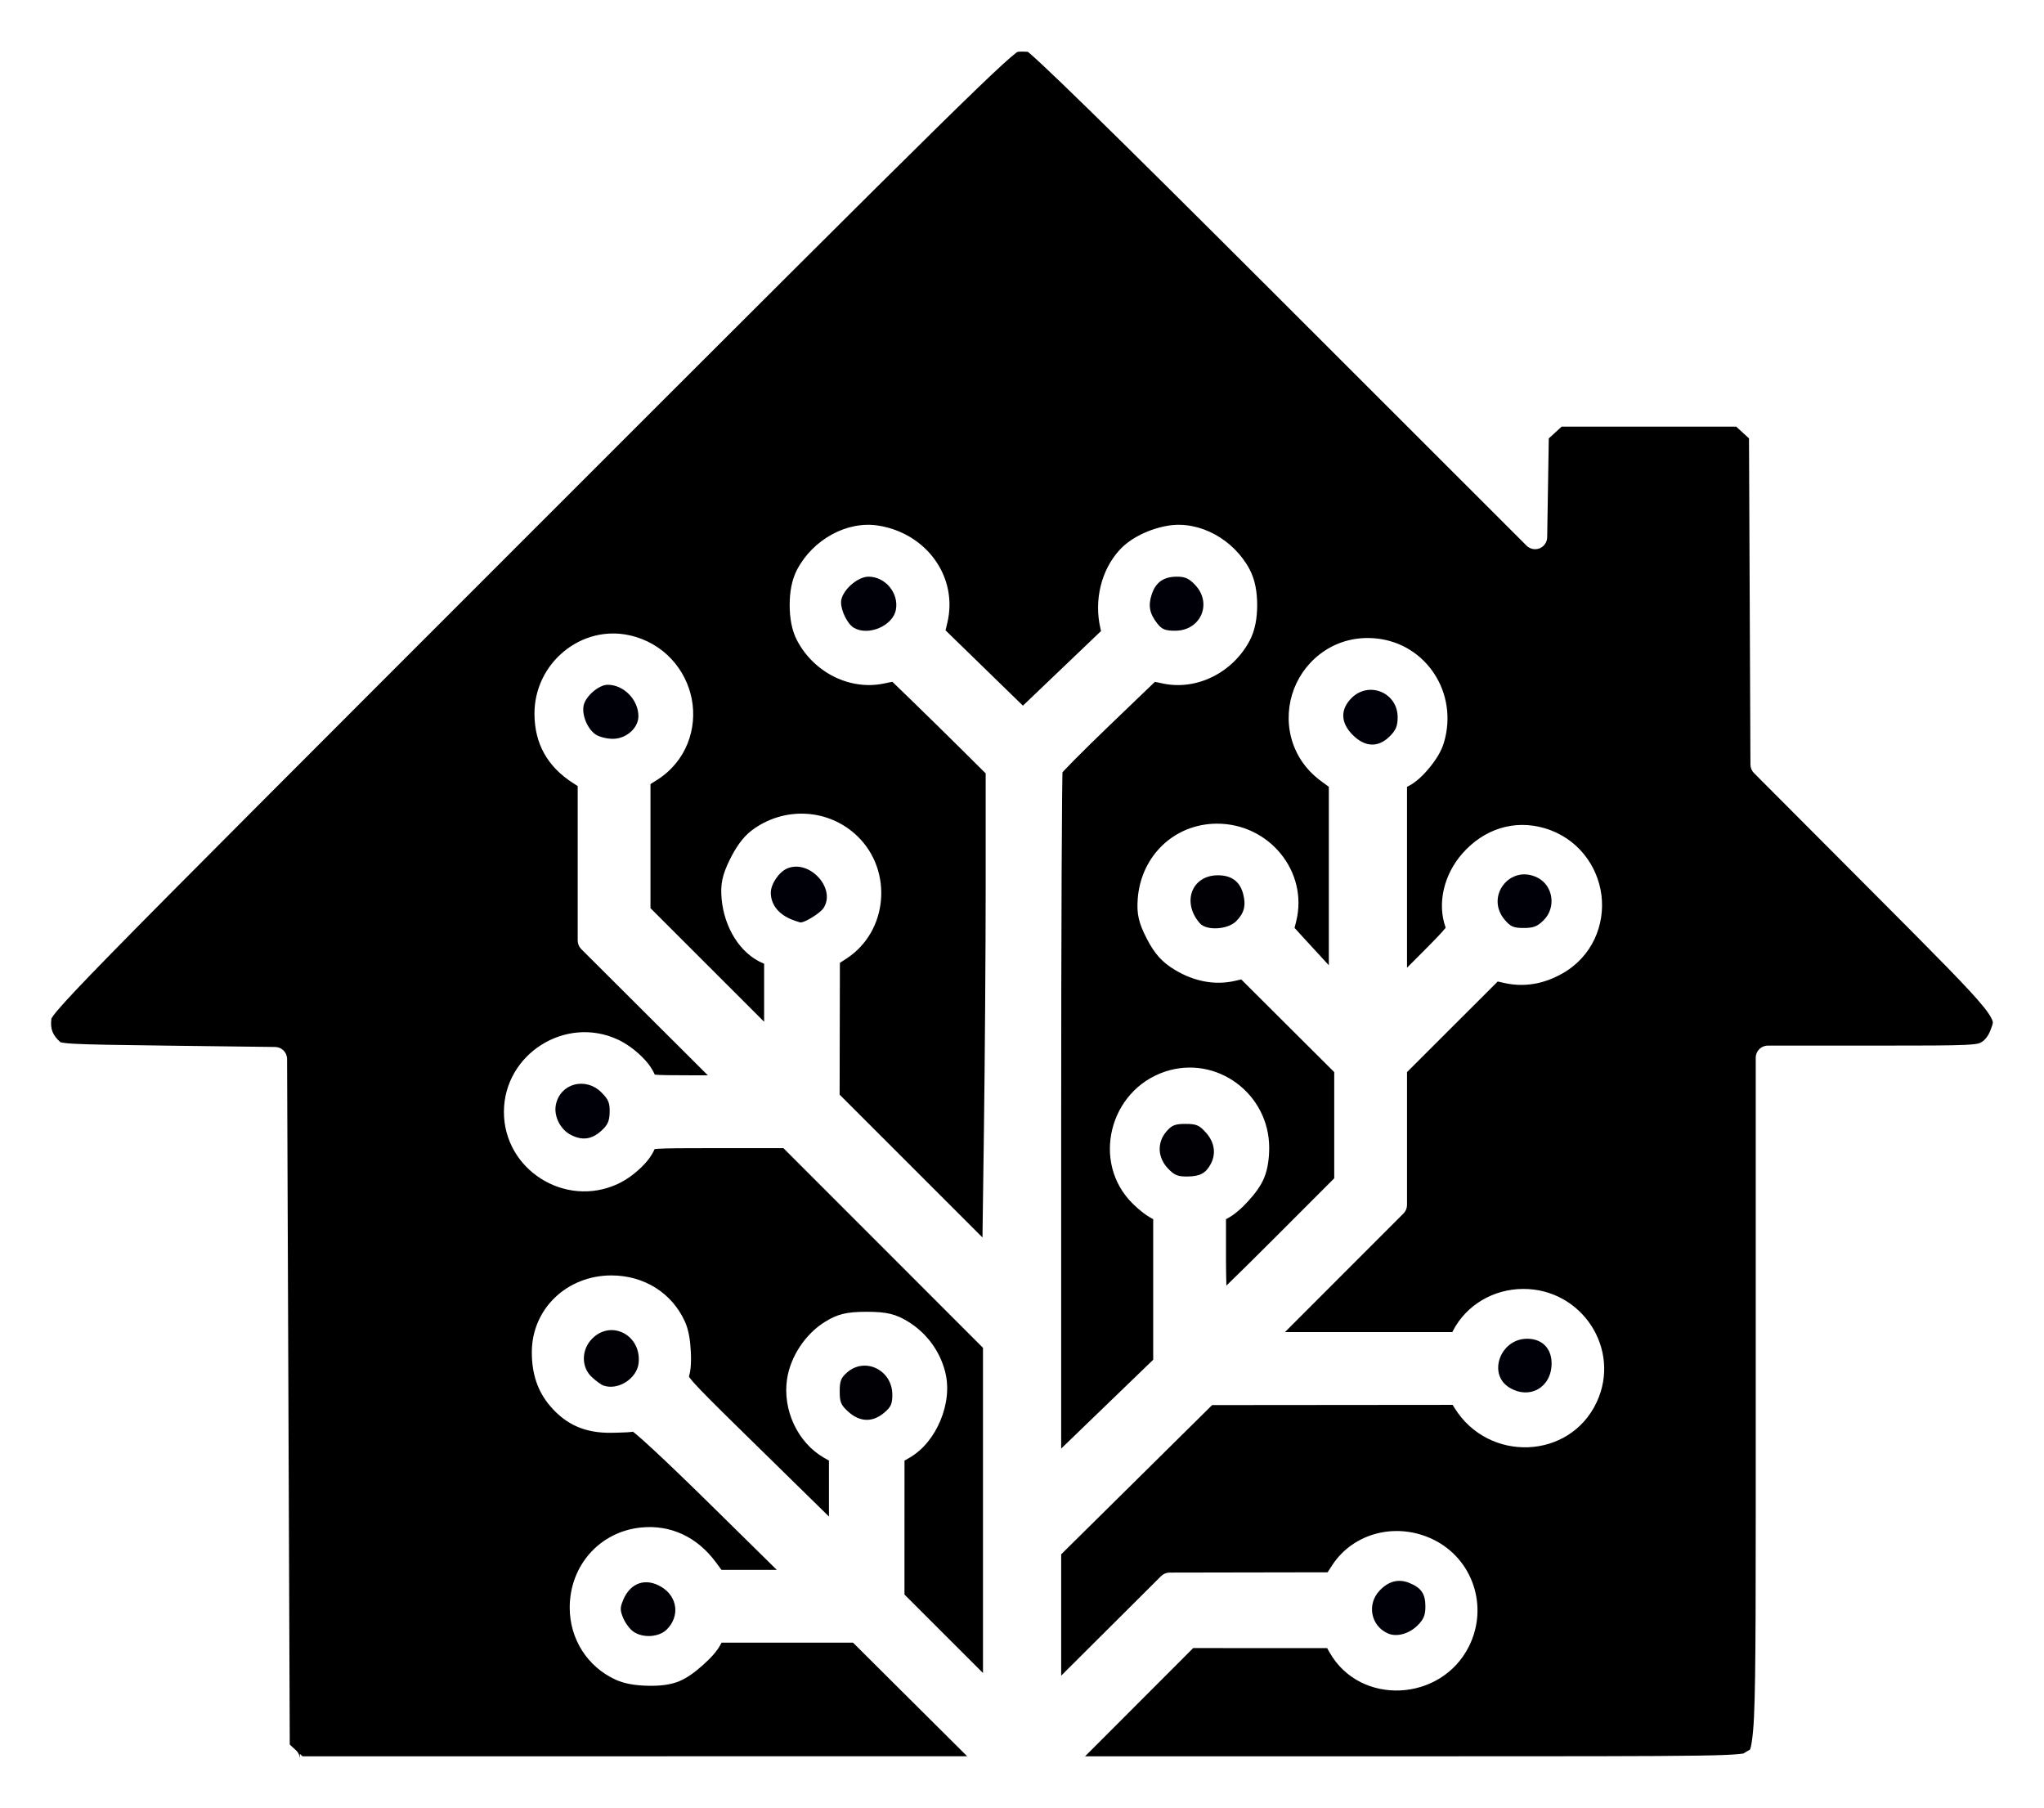
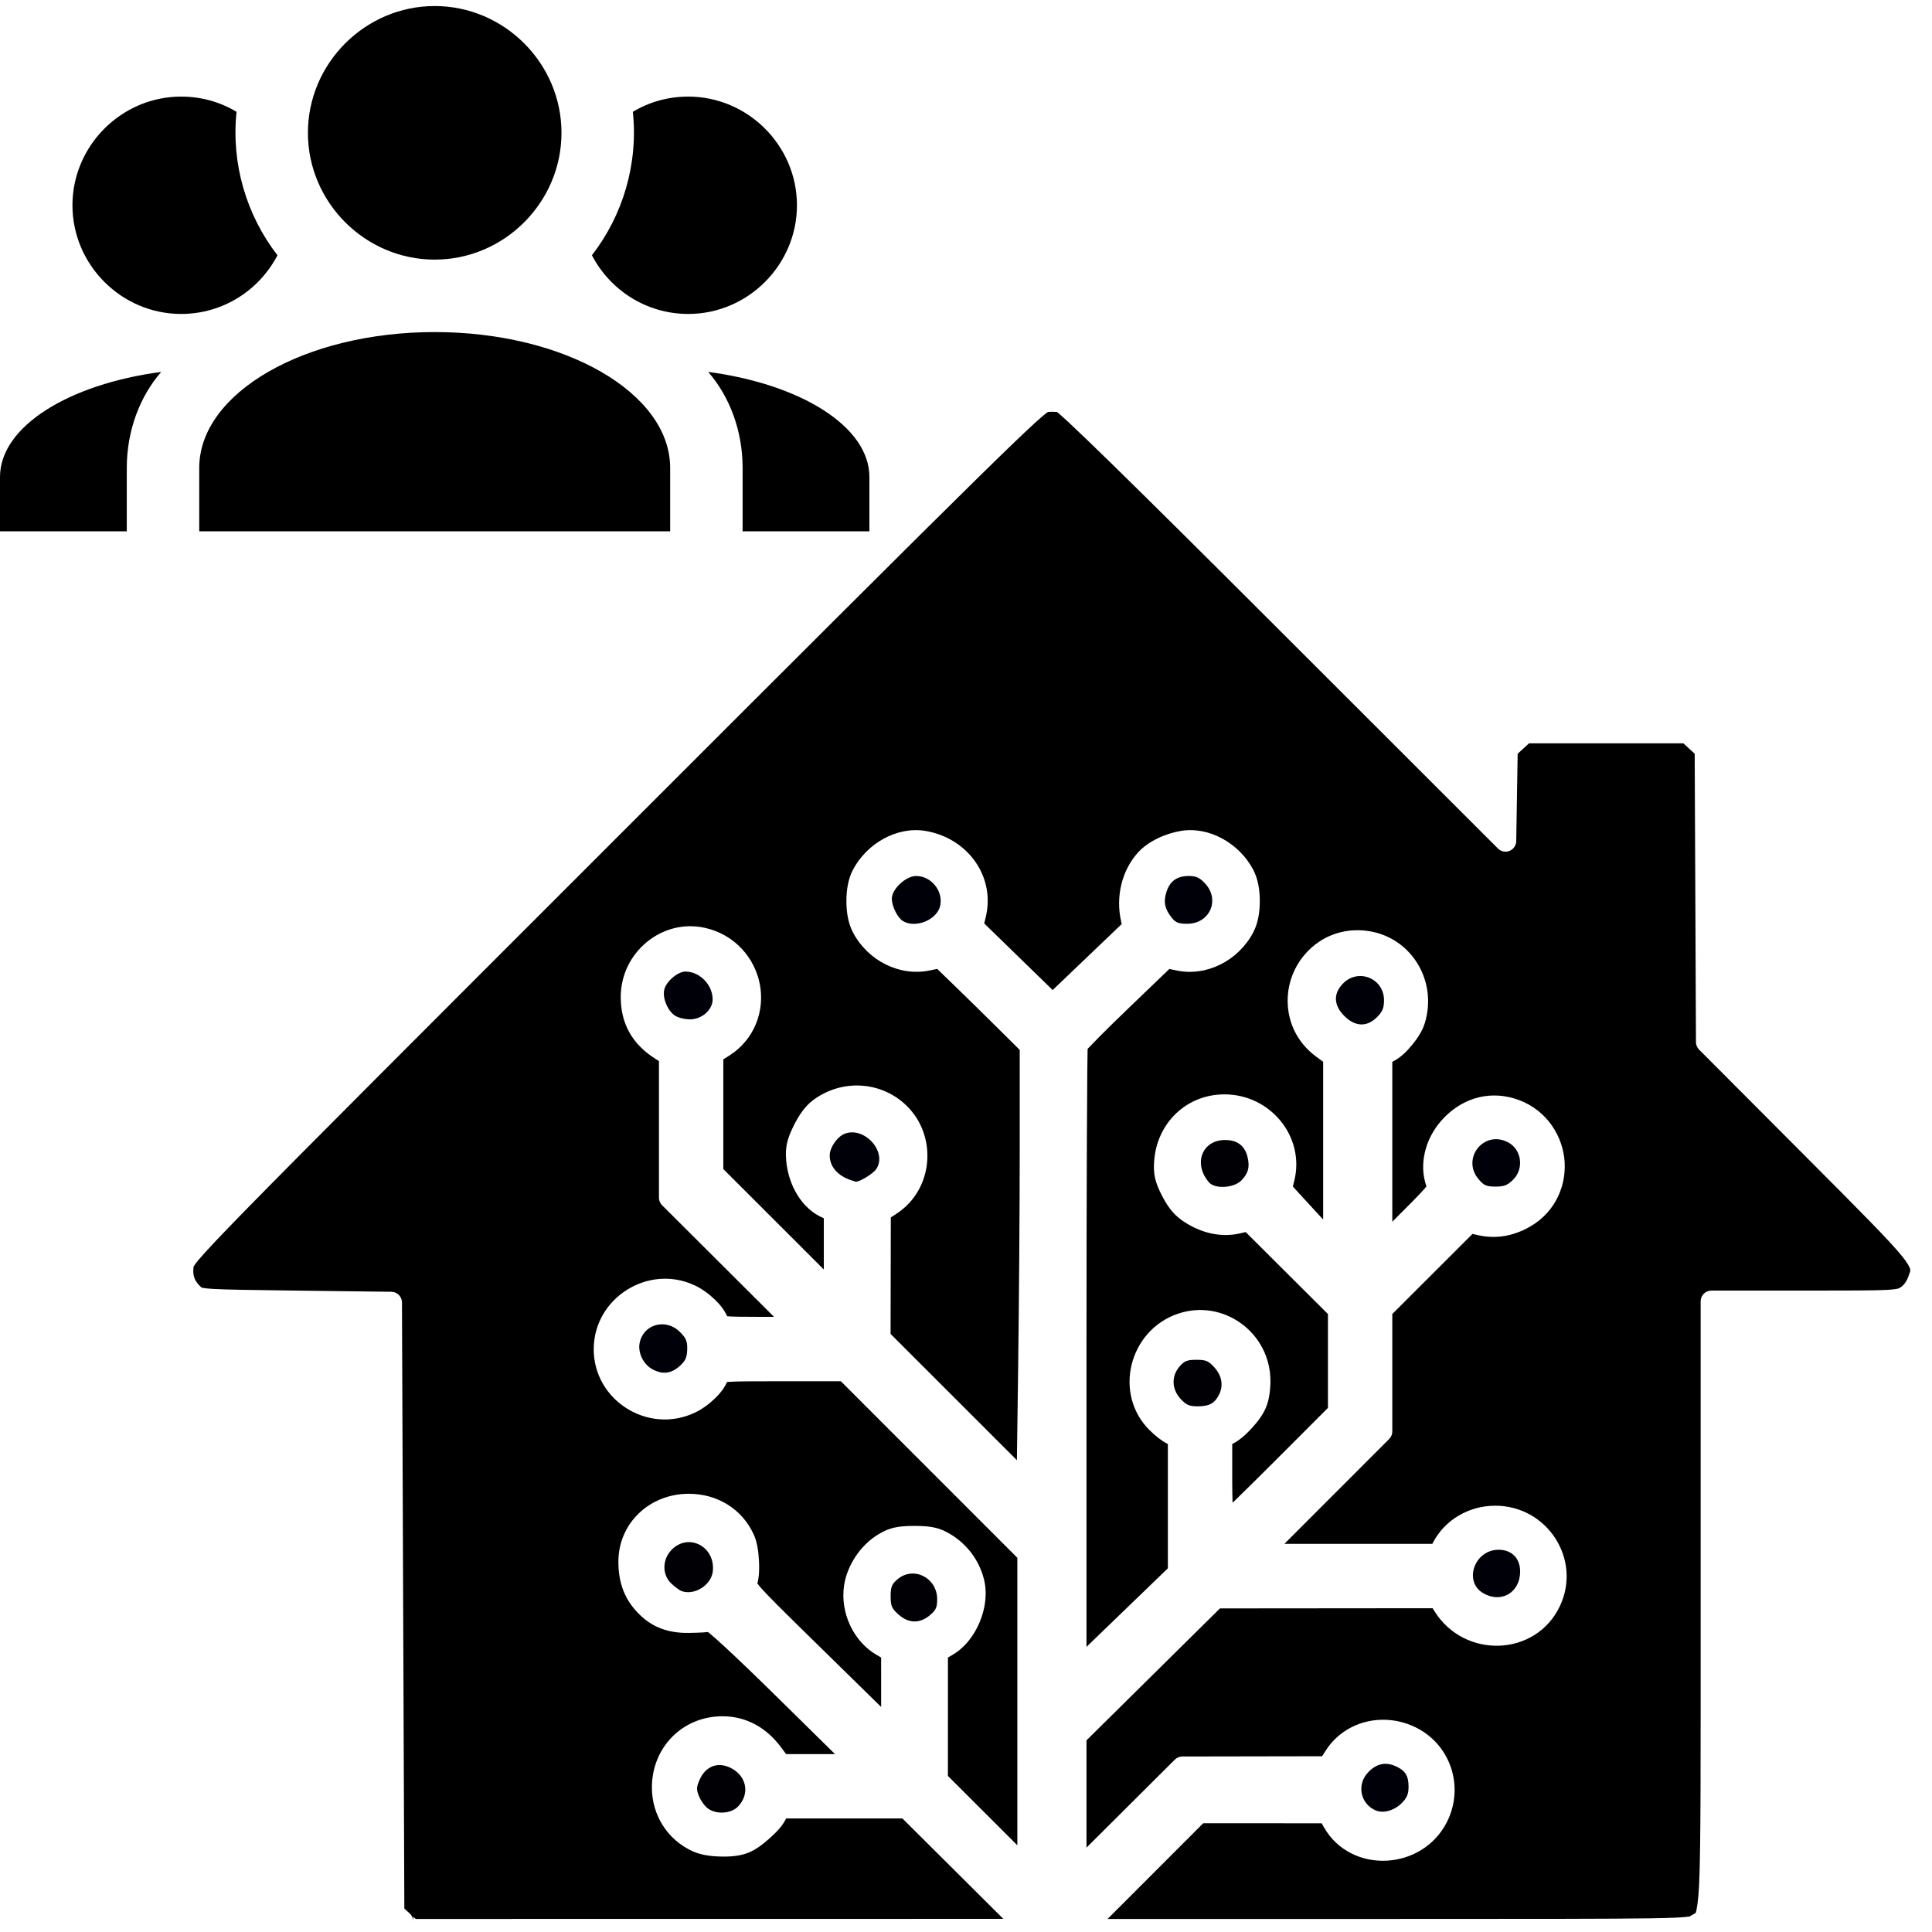
- <svg xmlns="http://www.w3.org/2000/svg" viewBox="0 0 756.501 668.869" height="668.869" width="756.501" id="svg869" version="1.1">
-   <defs id="defs873" />
-   <g id="g887" transform="translate(-137.7198,-158.6005)">
-     <path style="color:#000000;font-style:normal;font-variant:normal;font-weight:normal;font-stretch:normal;font-size:medium;line-height:normal;font-family:sans-serif;font-variant-ligatures:normal;font-variant-position:normal;font-variant-caps:normal;font-variant-numeric:normal;font-variant-alternates:normal;font-feature-settings:normal;text-indent:0;text-align:start;text-decoration:none;text-decoration-line:none;text-decoration-style:solid;text-decoration-color:#000000;letter-spacing:normal;word-spacing:normal;text-transform:none;writing-mode:lr-tb;direction:ltr;text-orientation:mixed;dominant-baseline:auto;baseline-shift:baseline;text-anchor:start;white-space:normal;shape-padding:0;clip-rule:nonzero;display:inline;overflow:visible;visibility:visible;opacity:1;isolation:auto;mix-blend-mode:normal;color-interpolation:sRGB;color-interpolation-filters:linearRGB;solid-color:#000000;solid-opacity:1;vector-effect:none;fill:#000000;fill-opacity:1;fill-rule:nonzero;stroke:none;stroke-width:8.939;stroke-linecap:butt;stroke-linejoin:round;stroke-miterlimit:4;stroke-dasharray:none;stroke-dashoffset:0;stroke-opacity:1;paint-order:normal;color-rendering:auto;image-rendering:auto;shape-rendering:auto;text-rendering:auto;enable-background:accumulate" d="m 514.449,177.766 c 1.268,-0.109 2.978,-0.061 3.678,0.012 0.205,0.164 0.36,0.282 0.674,0.551 1.013,0.867 2.526,2.232 4.492,4.064 3.933,3.666 9.71,9.219 17.414,16.744 15.408,15.051 38.539,38.001 70.322,69.762 l 91.688,91.623 a 4.47,4.47 0 0 0 7.627,-3.088 l 0.312,-19.26 0.281,-17.336 2.316,-2.121 2.453,-2.248 H 748 780.291 l 2.455,2.25 2.293,2.102 0.262,59.373 0.27,61.326 a 4.47,4.47 0 0 0 1.305,3.137 l 43.867,44 c 24.173,24.246 36.186,36.321 41.295,42.736 2.555,3.208 3.152,4.802 3.229,5.348 0.076,0.546 -0.093,1.082 -0.904,3.207 -0.786,2.058 -2.037,3.525 -3.146,4.211 -0.661,0.408 -0.656,0.432 -1.365,0.602 -0.709,0.169 -2.16,0.366 -4.791,0.492 -5.262,0.253 -15.108,0.279 -33.926,0.279 H 792 A 4.47,4.47 0 0 0 787.531,550 v 126.031 c 0,69.377 0.081,102.205 -0.635,117.801 -0.358,7.798 -1.105,11.312 -1.441,12.07 -0.168,0.379 0.023,0.097 -0.094,0.18 -0.117,0.083 -0.79,0.414 -1.877,1.076 -0.699,0.426 -0.027,0.286 -2.242,0.531 -2.215,0.245 -6.589,0.447 -14.777,0.574 -16.377,0.254 -48.152,0.262 -110.957,0.264 H 539.301 l 16.861,-16.871 23.174,-23.189 25.154,0.01 24.414,0.01 0.965,1.689 c 11.291,19.774 41.258,18.26 51.541,-2.375 7.309,-14.668 1.448,-32.315 -13.189,-39.477 -13.464,-6.587 -29.55,-2.664 -37.469,9.52 l -1.68,2.586 -28.029,0.049 -30.449,0.055 a 4.47,4.47 0 0 0 -3.146,1.303 l -22.301,22.221 -14.678,14.625 v -18.006 -26.898 l 27.924,-27.602 27.945,-27.625 44.834,-0.039 44.176,-0.039 0.701,1.131 c 12.577,20.321 42.683,19.202 52.637,-2.174 9.113,-19.571 -5.464,-41.909 -27.195,-41.865 -10.998,0.022 -21.077,5.939 -26.016,15.49 l -0.246,0.478 h -34.996 -26.932 l 18.117,-18.129 25.744,-25.758 a 4.47,4.47 0 0 0 1.307,-3.158 v -25.504 -23.65 l 16.998,-16.979 16.568,-16.551 2.447,0.549 c 7.383,1.655 14.637,0.397 21.611,-3.586 11.039,-6.305 15.704,-18.094 14.326,-28.949 -1.378,-10.855 -8.811,-21.169 -21.066,-24.756 -11.19,-3.275 -22.387,0.27 -30.41,9.385 -6.757,7.677 -9.434,18.416 -6.172,27.432 -0.047,0.07 -0.029,0.057 -0.102,0.154 -0.991,1.334 -4.014,4.48 -9.781,10.248 l -4.42,4.42 v -29.428 -37.5 l 0.484,-0.25 c 3.036,-1.57 5.58,-4.084 7.898,-6.926 2.318,-2.842 4.287,-5.891 5.27,-9.172 5.455,-18.207 -6.413,-36.656 -25.043,-38.565 -14.555,-1.491 -26.022,7.315 -30.4,18.578 -4.378,11.264 -1.85,25.491 9.922,34.16 l 2.932,2.158 v 37.594 28.441 c -3.583,-3.875 -7.963,-8.634 -10.07,-10.951 l -2.619,-2.881 0.584,-2.316 c 4.65,-18.469 -9.989,-36.339 -29.357,-36.246 -15.689,0.075 -28.023,11.85 -29.26,27.727 -0.437,5.616 0.308,8.992 3.4,14.939 2.908,5.593 5.667,8.643 10.41,11.482 7.133,4.27 14.829,5.747 22.295,3.998 l 2.189,-0.512 16.992,16.932 17.436,17.373 v 19.646 19.652 l -22.436,22.449 c -6.515,6.52 -12.524,12.447 -16.939,16.729 -0.225,0.218 -0.321,0.304 -0.537,0.514 -0.068,-2.739 -0.15,-5.36 -0.15,-8.801 v -15.771 l 0.357,-0.188 c 2.882,-1.513 5.492,-3.888 7.93,-6.561 2.438,-2.672 4.567,-5.498 5.82,-8.506 1.372,-3.292 1.889,-7.389 1.883,-11.225 -0.034,-20.067 -19.593,-34.419 -38.514,-28.135 -20.747,6.891 -27.424,33.734 -11.977,48.887 2.199,2.156 4.738,4.249 7.209,5.543 l 0.354,0.186 v 25.602 26.408 l -20.135,19.438 -13.928,13.447 V 574.67 c 0,-35.884 0.064,-68.672 0.166,-92.582 0.051,-11.955 0.111,-21.692 0.178,-28.479 0.034,-3.393 0.07,-6.051 0.105,-7.863 0.012,-0.599 0.024,-0.951 0.035,-1.355 0.18,-0.199 0.295,-0.334 0.539,-0.596 0.944,-1.011 2.329,-2.441 4.021,-4.148 3.385,-3.416 8.012,-7.96 13.027,-12.775 l 16.621,-15.957 3.059,0.639 c 12.573,2.625 25.818,-4.144 32.023,-15.898 2.045,-3.872 2.768,-8.498 2.768,-13.154 0,-4.657 -0.723,-9.282 -2.768,-13.154 -5.846,-11.072 -18.474,-18.181 -30.266,-16.215 -6.529,1.089 -13.673,4.342 -17.922,9.012 -6.835,7.512 -9.439,18.612 -7.08,28.904 l 0.246,1.07 -15.094,14.416 -13.816,13.195 -13.688,-13.32 -14.953,-14.553 0.656,-2.74 c 4.05,-16.882 -7.545,-33.029 -25.307,-35.986 -11.792,-1.963 -24.421,5.146 -30.266,16.217 -2.045,3.872 -2.768,8.498 -2.768,13.154 0,4.657 0.723,9.282 2.768,13.154 6.221,11.784 19.474,18.518 32.104,15.881 l 3.127,-0.652 7.322,7.09 c 4.939,4.782 13.403,13.091 18.762,18.414 l 8.461,8.404 -0.002,41.424 c -6.2e-4,23.769 -0.3,65.228 -0.664,92.055 l -0.52,38.248 -23.35,-23.342 -29.523,-29.512 0.051,-24.648 0.051,-24.102 2.572,-1.691 c 15.22,-10.002 17.132,-32.353 3.98,-45.131 -10.682,-10.379 -27.347,-11.222 -39.307,-2.1 -3.262,2.488 -5.861,6.385 -7.961,10.65 -2.84,5.769 -3.547,9.217 -3.059,14.601 0.942,10.388 6.693,20.241 15.484,23.883 l 0.246,0.102 v 14.635 6.836 L 402.66,518.838 378.469,494.662 V 471.402 448.752 l 2.418,-1.527 c 10.895,-6.887 14.95,-19.058 12.865,-29.914 -2.084,-10.857 -10.31,-20.783 -22.996,-23.613 -17.969,-4.008 -35.225,10.304 -35.225,28.949 0,11.094 4.774,19.643 14.311,25.744 l 1.689,1.08 v 27.363 29.809 a 4.47,4.47 0 0 0 1.312,3.164 l 27.25,27.17 19.6,19.541 h -5.879 c -7.903,0 -12.077,-0.06 -13.756,-0.25 -1.134,-2.563 -2.832,-4.757 -4.98,-6.836 -2.528,-2.446 -5.508,-4.656 -8.684,-6.135 -19.37,-9.02 -42.099,5.346 -42.17,26.684 -0.071,21.445 22.656,35.804 42.17,26.717 3.176,-1.479 6.155,-3.691 8.684,-6.137 2.128,-2.059 3.807,-4.236 4.943,-6.766 0.18,-0.034 -0.026,0 0.867,-0.066 3.009,-0.232 9.643,-0.264 22.434,-0.264 h 24.336 l 36.936,36.945 36.938,36.947 v 64.633 55.705 l -11.373,-11.361 -17.688,-17.67 0.006,-25.156 0.008,-24.416 1.695,-0.969 c 5.336,-3.047 9.24,-8.182 11.615,-13.9 2.375,-5.719 3.265,-12.131 1.707,-18.105 -1.997,-7.661 -6.856,-14.227 -13.604,-18.398 -4.609,-2.849 -7.942,-3.691 -15.398,-3.691 -7.461,0 -10.789,0.841 -15.426,3.701 -7.246,4.47 -12.805,12.82 -14.062,21.207 -1.706,11.378 3.91,23.534 13.738,29.146 l 1.766,1.01 0.008,14.387 0.002,6.32 -2.143,-2.105 c -5.368,-5.272 -19.3,-18.932 -30.971,-30.363 -8.944,-8.761 -14.208,-14.036 -16.949,-17.094 -1.074,-1.198 -1.441,-1.745 -1.75,-2.188 0.302,-1.061 0.491,-2.11 0.6,-3.238 0.176,-1.819 0.195,-3.799 0.096,-5.82 -0.198,-4.043 -0.692,-8.025 -2.209,-11.365 C 386.36,636.973 376.018,630.571 364,630.571 c -16.4,0 -29.382,12.3 -29.447,28.291 -0.033,8.037 2.117,14.589 6.82,20.084 5.95,6.951 13.054,10.006 22.695,9.859 2.117,-0.032 4.214,-0.103 5.93,-0.193 0.84,-0.044 1.402,-0.153 2,-0.193 0.291,0.222 0.514,0.382 0.971,0.762 1.447,1.204 3.603,3.123 6.336,5.65 5.465,5.054 13.273,12.565 22.961,22.102 l 22.953,22.596 h -5.906 -14.566 l -2.158,-2.91 c -6.883,-9.278 -16.695,-13.886 -27.666,-12.762 -15.278,1.565 -26.346,14.095 -26.346,29.641 0,11.624 6.554,21.927 17.055,26.697 3.463,1.573 7.564,2.116 11.758,2.215 4.193,0.098 8.257,-0.23 11.756,-1.691 3.036,-1.268 5.927,-3.463 8.697,-5.939 2.77,-2.476 5.207,-4.979 6.719,-7.902 l 0.211,-0.408 h 23.893 24.768 l 24.305,24.184 17.938,17.848 -118.439,0.014 -127.525,0.018 -1.004,-0.92 v 1.965 a 4.47,4.47 0 0 0 -1.451,-3.295 l -2.293,-2.102 -0.492,-125.871 -0.5,-127.826 a 4.47,4.47 0 0 0 -4.414,-4.451 l -40.145,-0.5 c -19.173,-0.239 -29.269,-0.393 -34.561,-0.705 -2.646,-0.156 -4.079,-0.38 -4.582,-0.514 -0.503,-0.134 0.031,0.145 -0.266,-0.123 -2.864,-2.593 -3.697,-4.793 -3.279,-8.498 0.052,-0.465 -0.093,0.038 0.072,-0.273 0.165,-0.311 0.778,-1.244 2.16,-2.887 2.765,-3.286 8.49,-9.401 19.727,-20.887 22.473,-22.972 67.08,-67.586 155.648,-156.154 79.764,-79.764 124.461,-124.377 149.594,-149.086 12.566,-12.354 20.253,-19.742 24.916,-23.996 2.331,-2.127 3.918,-3.474 4.875,-4.205 0.365,-0.279 0.563,-0.357 0.734,-0.438 z" id="path835" />
-     <path style="color:#000000;font-style:normal;font-variant:normal;font-weight:normal;font-stretch:normal;font-size:medium;line-height:normal;font-family:sans-serif;font-variant-ligatures:normal;font-variant-position:normal;font-variant-caps:normal;font-variant-numeric:normal;font-variant-alternates:normal;font-feature-settings:normal;text-indent:0;text-align:start;text-decoration:none;text-decoration-line:none;text-decoration-style:solid;text-decoration-color:#000000;letter-spacing:normal;word-spacing:normal;text-transform:none;writing-mode:lr-tb;direction:ltr;text-orientation:mixed;dominant-baseline:auto;baseline-shift:baseline;text-anchor:start;white-space:normal;shape-padding:0;clip-rule:nonzero;display:inline;overflow:visible;visibility:visible;opacity:1;isolation:auto;mix-blend-mode:normal;color-interpolation:sRGB;color-interpolation-filters:linearRGB;solid-color:#000000;solid-opacity:1;vector-effect:none;fill:#000000;fill-opacity:1;fill-rule:nonzero;stroke:none;stroke-width:8.939;stroke-linecap:butt;stroke-linejoin:round;stroke-miterlimit:4;stroke-dasharray:none;stroke-dashoffset:0;stroke-opacity:1;paint-order:normal;color-rendering:auto;image-rendering:auto;shape-rendering:auto;text-rendering:auto;enable-background:accumulate" d="m 585.84,639.799 c -0.05,0.044 -0.134,0.124 -0.178,0.162 0.038,-0.061 0.059,-0.097 0.178,-0.162 z" id="path951" />
-     <path style="fill:#000005;fill-opacity:1" d="m 372.117,762.369 c -1.28,-0.897 -2.962,-3.147 -3.736,-5 -1.21,-2.897 -1.21,-3.842 0,-6.739 2.673,-6.396 8.369,-8.3 14.199,-4.745 5.931,3.617 6.813,10.813 1.925,15.701 -2.89,2.89 -8.842,3.267 -12.388,0.783 z" id="path949" />
-     <path style="fill:#000009;fill-opacity:1" d="m 651.5,763.092 c -6.433,-2.755 -8.024,-10.849 -3.135,-15.952 3.368,-3.516 7.054,-4.411 11.135,-2.705 4.29,1.793 5.773,4.022 5.773,8.675 0,3.163 -0.648,4.725 -2.886,6.96 -3.122,3.118 -7.696,4.387 -10.886,3.021 z" id="path947" />
-     <path style="fill:#000005;fill-opacity:1" d="M 451.766,681.082 C 448.961,678.576 448.5,677.505 448.5,673.495 c 0,-3.875 0.477,-5.079 2.806,-7.082 6.663,-5.731 16.624,-0.804 16.672,8.248 0.018,3.433 -0.516,4.614 -3.054,6.75 -4.249,3.576 -8.918,3.459 -13.157,-0.329 z" id="path945" />
-     <path style="fill:#000009;fill-opacity:1" d="M 696.345,672.069 C 688.201,667.103 692.977,654 702.931,654 c 5.554,0 9.076,3.583 9.047,9.202 -0.046,8.839 -8.145,13.432 -15.632,8.867 z" id="path943" />
-     <path style="fill:#000005;fill-opacity:1" d="m 361,671.296 c -0.825,-0.3 -2.737,-1.699 -4.25,-3.108 -3.984,-3.712 -3.905,-10.187 0.173,-14.265 7.106,-7.106 18.242,-1.213 17.156,9.077 -0.61,5.775 -7.681,10.26 -13.079,8.296 z" id="path941" />
-     <path style="fill:#000005;fill-opacity:1" d="m 569.901,590.894 c -3.778,-4.045 -3.975,-9.534 -0.488,-13.588 2.003,-2.329 3.207,-2.806 7.082,-2.806 4.009,0 5.081,0.461 7.587,3.266 3.14,3.514 3.782,7.743 1.755,11.55 -1.84,3.455 -4.012,4.618 -8.685,4.652 -3.597,0.026 -4.85,-0.505 -7.25,-3.074 z" id="path939" />
-     <path style="fill:#000009;fill-opacity:1" d="m 348.763,578.435 c -3.73,-2.024 -6.094,-6.853 -5.336,-10.896 1.497,-7.981 10.972,-10.601 16.901,-4.673 2.58,2.58 3.119,3.885 3.029,7.332 -0.088,3.362 -0.732,4.749 -3.249,6.998 -3.507,3.134 -7.125,3.529 -11.345,1.239 z" id="path937" />
-     <path style="fill:#000005;fill-opacity:1" d="m 581.783,500.25 c -6.768,-7.759 -3.001,-17.75 6.692,-17.75 5.045,0 8.157,2.302 9.353,6.919 1.106,4.266 0.379,7.101 -2.577,10.057 -3.155,3.155 -10.999,3.606 -13.468,0.774 z" id="path935" />
-     <path style="fill:#000009;fill-opacity:1" d="m 694.589,498.923 c -7.322,-8.702 2.184,-20.712 12.266,-15.498 5.728,2.962 6.87,11.004 2.222,15.652 -2.362,2.362 -3.784,2.923 -7.411,2.923 -3.784,0 -4.894,-0.483 -7.077,-3.077 z" id="path933" />
-     <path style="fill:#000009;fill-opacity:1" d="m 432,499.348 c -5.693,-1.876 -9,-5.695 -9,-10.394 0,-3.25 3.048,-7.731 6.125,-9.006 8.231,-3.41 18.127,7.44 13.386,14.676 -1.319,2.012 -7.361,5.679 -8.728,5.297 -0.155,-0.043 -0.957,-0.301 -1.782,-0.573 z" id="path931" />
-     <path style="fill:#000009;fill-opacity:1" d="m 638.4,430.6 c -4.532,-4.532 -4.704,-9.45 -0.477,-13.677 C 644.365,410.482 655,414.889 655,424 c 0,3.258 -0.631,4.784 -2.923,7.077 -4.227,4.227 -9.145,4.055 -13.677,-0.477 z" id="path929" />
-     <path style="fill:#000009;fill-opacity:1" d="m 358.117,430.369 c -3.001,-2.102 -5.079,-7.114 -4.407,-10.631 C 354.366,416.306 359.327,412 362.626,412 368.581,412 374,417.549 374,423.646 374,428.015 369.485,432 364.535,432 c -2.25,0 -5.138,-0.734 -6.419,-1.631 z" id="path927" />
-     <path style="fill:#000009;fill-opacity:1" d="M 453.75,390.92 C 451.421,389.563 449,384.737 449,381.45 449,377.464 454.885,372 459.177,372 c 6.228,0 11.285,6.131 10.113,12.261 -1.134,5.931 -10.154,9.796 -15.54,6.659 z" id="path925" />
-     <path style="fill:#000009;fill-opacity:1" d="m 566.051,389.338 c -2.881,-3.663 -3.447,-6.608 -2.069,-10.781 C 565.466,374.057 568.397,372 573.321,372 c 3.047,0 4.497,0.665 6.777,3.106 C 586.503,381.961 582.077,392 572.649,392 c -3.687,0 -4.884,-0.483 -6.599,-2.662 z" id="path903" />
+ <svg xmlns="http://www.w3.org/2000/svg" width="100%" height="100%" viewBox="0 0 300 300" version="1.1" xml:space="preserve" style="fill-rule:evenodd;clip-rule:evenodd;stroke-linejoin:round;stroke-miterlimit:2;">
+   <g id="icon.svg" transform="matrix(0.370994,0,0,0.370994,163.329,180.927)">
+     <g transform="matrix(1,0,0,1,-378.251,-334.434)">
+       <g id="g887" transform="matrix(1,0,0,1,-137.72,-158.6)">
+         <path id="path835" d="M514.449,177.766C515.718,177.657 517.427,177.704 518.127,177.777C518.332,177.941 518.487,178.06 518.801,178.328C519.814,179.195 521.326,180.56 523.293,182.393C527.226,186.058 533.003,191.611 540.707,199.137C556.115,214.187 579.246,237.138 611.029,268.898L702.717,360.522C703.554,361.358 704.691,361.828 705.875,361.828C708.298,361.828 710.303,359.857 710.344,357.434L710.656,338.174L710.937,320.838L713.254,318.717L715.707,316.469L780.291,316.469L782.746,318.719L785.039,320.82L785.301,380.193L785.57,441.52C785.575,442.696 786.045,443.823 786.875,444.656L830.742,488.656C854.915,512.902 866.928,524.977 872.037,531.393C874.592,534.601 875.189,536.195 875.266,536.74C875.342,537.286 875.173,537.822 874.361,539.947C873.576,542.005 872.324,543.472 871.215,544.158C870.554,544.567 870.558,544.591 869.85,544.76C869.141,544.929 867.69,545.125 865.059,545.252C859.796,545.505 849.95,545.531 831.133,545.531L792,545.531C789.549,545.532 787.532,547.549 787.531,550L787.531,676.031C787.531,745.408 787.612,778.236 786.896,793.832C786.539,801.63 785.792,805.144 785.455,805.902C785.287,806.281 785.478,805.999 785.361,806.082C785.245,806.165 784.571,806.496 783.484,807.158C782.785,807.584 783.457,807.444 781.242,807.689C779.027,807.935 774.653,808.137 766.465,808.264C750.088,808.518 718.312,808.526 655.508,808.527L539.301,808.527L556.162,791.656L579.336,768.467L604.49,768.477L628.904,768.487L629.869,770.176C641.16,789.95 671.127,788.436 681.41,767.801C688.72,753.133 682.858,735.486 668.221,728.325C654.757,721.737 638.671,725.661 630.752,737.844L629.072,740.43L601.043,740.479L570.594,740.534C569.415,740.536 568.283,741.005 567.447,741.837L545.147,764.058L530.469,778.683L530.469,733.778L558.393,706.177L586.338,678.552L631.172,678.513L675.348,678.474L676.049,679.605C688.626,699.926 718.732,698.806 728.686,677.431C737.799,657.86 723.222,635.521 701.49,635.565C690.492,635.588 680.414,641.505 675.475,651.056L675.229,651.534L613.301,651.534L631.418,633.405L657.162,607.648C657.999,606.81 658.469,605.673 658.469,604.489L658.469,555.335L675.467,538.357L692.035,521.806L694.482,522.355C701.866,524.009 709.12,522.752 716.094,518.769C727.133,512.464 731.798,500.675 730.42,489.819C729.042,478.964 721.609,468.65 709.354,465.064C698.163,461.789 686.967,465.334 678.943,474.448C672.186,482.125 669.509,492.865 672.772,501.88C672.725,501.95 672.742,501.937 672.67,502.034C671.679,503.368 668.656,506.515 662.889,512.282L658.469,516.702L658.469,449.774L658.953,449.524C661.989,447.955 664.533,445.44 666.852,442.599C669.17,439.757 671.138,436.708 672.121,433.427C677.576,415.22 665.709,396.771 647.078,394.862C632.523,393.372 621.056,402.177 616.678,413.44C612.3,424.704 614.827,438.931 626.6,447.601L629.531,449.759L629.531,515.794C625.949,511.919 621.568,507.16 619.461,504.843L616.842,501.962L617.426,499.646C622.076,481.177 607.436,463.307 588.068,463.4C572.38,463.474 560.045,475.25 558.809,491.126C558.371,496.742 559.116,500.118 562.209,506.066C565.117,511.659 567.876,514.708 572.619,517.548C579.752,521.818 587.448,523.295 594.914,521.546L597.104,521.034L614.096,537.966L631.531,555.339L631.531,594.638L609.096,617.087C602.58,623.607 596.572,629.534 592.156,633.816C591.931,634.034 591.836,634.12 591.619,634.329C591.551,631.59 591.469,628.97 591.469,625.528L591.469,609.757L591.826,609.569C594.708,608.057 597.318,605.681 599.756,603.009C602.194,600.337 604.323,597.511 605.576,594.503C606.948,591.211 607.466,587.114 607.459,583.278C607.425,563.212 587.866,548.859 568.945,555.144C548.199,562.035 541.521,588.878 556.969,604.03C559.167,606.187 561.706,608.28 564.178,609.573L564.531,609.759L564.531,661.769L544.397,681.206L530.469,694.653L530.469,574.67C530.469,538.786 530.533,505.998 530.635,482.088C530.686,470.133 530.746,460.396 530.813,453.609C530.846,450.216 530.882,447.559 530.918,445.746C530.93,445.147 530.942,444.795 530.953,444.391C531.133,444.192 531.248,444.056 531.492,443.795C532.437,442.784 533.821,441.354 535.514,439.647C538.899,436.231 543.526,431.686 548.541,426.871L565.162,410.914L568.221,411.553C580.794,414.178 594.039,407.408 600.244,395.654C602.289,391.782 603.012,387.157 603.012,382.5C603.012,377.843 602.289,373.218 600.244,369.346C594.399,358.274 581.77,351.164 569.979,353.131C563.45,354.22 556.306,357.473 552.057,362.143C545.222,369.655 542.617,380.755 544.977,391.047L545.223,392.117L530.129,406.533L516.313,419.729L502.625,406.408L487.672,391.856L488.328,389.115C492.378,372.233 480.783,356.086 463.022,353.129C451.229,351.166 438.601,358.275 432.756,369.346C430.711,373.218 429.988,377.843 429.988,382.5C429.988,387.157 430.711,391.782 432.756,395.654C438.977,407.438 452.23,414.172 464.859,411.535L467.986,410.883L475.309,417.973C480.247,422.755 488.712,431.063 494.07,436.387L502.531,444.791L502.529,486.215C502.529,509.984 502.23,551.443 501.865,578.27L501.346,616.518L477.996,593.176L448.473,563.664L448.524,539.016L448.574,514.914L451.147,513.223C466.367,503.22 468.279,480.87 455.127,468.092C444.445,457.713 427.781,456.87 415.82,465.992C412.559,468.48 409.959,472.377 407.859,476.643C405.019,482.412 404.313,485.859 404.801,491.244C405.743,501.632 411.493,511.485 420.285,515.127L420.531,515.228L420.531,536.699L402.66,518.838L378.469,494.662L378.469,448.752L380.887,447.225C391.782,440.338 395.837,428.167 393.752,417.311C391.668,406.454 383.442,396.527 370.756,393.697C352.787,389.689 335.531,404.002 335.531,422.647C335.531,433.74 340.306,442.29 349.842,448.391L351.531,449.471L351.531,506.643C351.531,507.829 352.004,508.968 352.844,509.807L380.094,536.977L399.693,556.518L393.815,556.518C385.912,556.518 381.738,556.458 380.059,556.268C378.925,553.705 377.227,551.511 375.078,549.432C372.55,546.986 369.571,544.776 366.395,543.297C347.025,534.277 324.295,548.643 324.225,569.981C324.154,591.425 346.881,605.785 366.395,596.697C369.571,595.218 372.55,593.007 375.078,590.561C377.207,588.501 378.885,586.325 380.022,583.795C380.201,583.761 379.996,583.795 380.889,583.729C383.898,583.497 390.532,583.465 403.322,583.465L427.658,583.465L464.594,620.411L501.531,657.358L501.531,777.696L490.158,766.334L472.471,748.665L472.477,723.508L472.485,699.092L474.18,698.123C479.516,695.076 483.42,689.942 485.795,684.223C488.171,678.504 489.06,672.093 487.502,666.118C485.505,658.457 480.646,651.891 473.899,647.719C469.289,644.87 465.957,644.028 458.5,644.028C451.039,644.028 447.711,644.869 443.075,647.729C435.829,652.199 430.27,660.549 429.012,668.936C427.306,680.314 432.923,692.47 442.75,698.082L444.516,699.092L444.524,713.479L444.526,719.799L442.383,717.694C437.016,712.421 423.083,698.762 411.413,687.33C402.469,678.569 397.204,673.294 394.464,670.237C393.39,669.039 393.022,668.492 392.714,668.049C393.015,666.989 393.204,665.939 393.313,664.811C393.489,662.992 393.508,661.012 393.409,658.991C393.211,654.948 392.717,650.965 391.2,647.625C386.36,636.973 376.018,630.571 364,630.571C347.6,630.571 334.618,642.87 334.553,658.862C334.52,666.898 336.669,673.451 341.373,678.946C347.323,685.896 354.427,688.952 364.068,688.805C366.186,688.773 368.282,688.702 369.998,688.612C370.838,688.568 371.4,688.459 371.998,688.418C372.289,688.64 372.512,688.8 372.969,689.18C374.415,690.384 376.572,692.303 379.305,694.83C384.77,699.885 392.578,707.395 402.266,716.932L425.219,739.528L404.746,739.528L402.588,736.618C395.705,727.34 385.893,722.732 374.922,723.856C359.644,725.421 348.576,737.951 348.576,753.496C348.576,765.121 355.13,775.424 365.631,780.194C369.094,781.767 373.195,782.31 377.389,782.409C381.582,782.507 385.646,782.179 389.145,780.717C392.18,779.449 395.072,777.254 397.842,774.778C400.612,772.301 403.049,769.798 404.561,766.875L404.771,766.467L453.432,766.467L477.736,790.651L495.674,808.498L377.234,808.512L249.709,808.53L248.705,807.61L248.705,809.575C248.705,808.323 248.178,807.126 247.254,806.28L244.961,804.179L244.469,678.308L243.969,550.482C243.959,548.057 241.979,546.061 239.555,546.03L199.41,545.53C180.238,545.292 170.141,545.137 164.85,544.825C162.204,544.669 160.77,544.446 160.268,544.312C159.765,544.178 160.298,544.457 160.002,544.189C157.138,541.595 156.305,539.396 156.723,535.691C156.775,535.226 156.63,535.729 156.795,535.417C156.96,535.106 157.573,534.173 158.955,532.53C161.72,529.244 167.445,523.13 178.682,511.644C201.155,488.672 245.762,444.058 334.33,355.489C414.094,275.725 458.791,231.112 483.924,206.403C496.49,194.049 504.177,186.662 508.84,182.407C511.171,180.28 512.758,178.933 513.715,178.202C514.08,177.924 514.278,177.846 514.449,177.765L514.449,177.766Z" style="fill-rule:nonzero;" />
+         <path id="path951" d="M585.84,639.799C585.79,639.843 585.706,639.923 585.662,639.961C585.701,639.9 585.721,639.864 585.84,639.799Z" style="fill-rule:nonzero;" />
+         <path id="path949" d="M372.117,762.369C370.836,761.472 369.155,759.222 368.381,757.369C367.171,754.472 367.171,753.528 368.381,750.631C371.054,744.234 376.75,742.33 382.58,745.885C388.51,749.502 389.393,756.698 384.505,761.586C381.614,764.476 375.663,764.853 372.117,762.369Z" style="fill:rgb(0,0,5);fill-rule:nonzero;" />
+         <path id="path947" d="M651.5,763.092C645.067,760.338 643.476,752.244 648.365,747.141C651.733,743.625 655.419,742.73 659.5,744.436C663.79,746.229 665.273,748.458 665.273,753.111C665.273,756.274 664.625,757.836 662.386,760.071C659.265,763.189 654.69,764.459 651.5,763.092Z" style="fill:rgb(0,0,9);fill-rule:nonzero;" />
+         <path id="path945" d="M451.766,681.082C448.961,678.576 448.5,677.505 448.5,673.495C448.5,669.62 448.977,668.417 451.306,666.413C457.969,660.682 467.929,665.61 467.978,674.661C467.996,678.094 467.462,679.275 464.923,681.411C460.674,684.987 456.005,684.87 451.766,681.082Z" style="fill:rgb(0,0,5);fill-rule:nonzero;" />
+         <path id="path943" d="M696.345,672.069C688.201,667.103 692.977,654 702.931,654C708.484,654 712.007,657.583 711.978,663.202C711.932,672.041 703.833,676.635 696.345,672.069Z" style="fill:rgb(0,0,9);fill-rule:nonzero;" />
+         <path id="path941" d="M361,671.296C360.175,670.996 358.263,669.597 356.75,668.188C352.766,664.476 352.845,658.001 356.923,653.923C364.029,646.818 375.165,652.71 374.079,663C373.469,668.775 366.398,673.26 361,671.296Z" style="fill:rgb(0,0,5);fill-rule:nonzero;" />
+         <path id="path939" d="M569.901,590.894C566.123,586.85 565.926,581.36 569.413,577.306C571.417,574.977 572.62,574.5 576.495,574.5C580.505,574.5 581.576,574.961 584.082,577.766C587.222,581.28 587.864,585.509 585.837,589.316C583.997,592.771 581.825,593.934 577.151,593.968C573.554,593.995 572.301,593.463 569.901,590.894Z" style="fill:rgb(0,0,5);fill-rule:nonzero;" />
+         <path id="path937" d="M348.763,578.435C345.033,576.411 342.668,571.582 343.427,567.538C344.924,559.557 354.399,556.938 360.327,562.866C362.907,565.446 363.446,566.751 363.356,570.198C363.268,573.56 362.624,574.947 360.107,577.195C356.6,580.329 352.982,580.724 348.763,578.435Z" style="fill:rgb(0,0,9);fill-rule:nonzero;" />
+         <path id="path935" d="M581.783,500.25C575.016,492.491 578.783,482.5 588.476,482.5C593.521,482.5 596.632,484.802 597.829,489.419C598.934,493.685 598.208,496.519 595.252,499.476C592.097,502.63 584.253,503.081 581.783,500.25Z" style="fill:rgb(0,0,5);fill-rule:nonzero;" />
+         <path id="path933" d="M694.589,498.923C687.267,490.222 696.772,478.211 706.855,483.425C712.583,486.387 713.725,494.429 709.077,499.077C706.715,501.439 705.293,502 701.666,502C697.882,502 696.772,501.517 694.589,498.923Z" style="fill:rgb(0,0,9);fill-rule:nonzero;" />
+         <path id="path931" d="M432,499.348C426.307,497.472 423,493.653 423,488.954C423,485.704 426.048,481.223 429.125,479.948C437.356,476.539 447.252,487.388 442.511,494.624C441.192,496.637 435.149,500.304 433.782,499.921C433.627,499.878 432.825,499.62 432,499.348Z" style="fill:rgb(0,0,9);fill-rule:nonzero;" />
+         <path id="path929" d="M638.4,430.6C633.868,426.068 633.696,421.15 637.923,416.923C644.365,410.482 655,414.889 655,424C655,427.258 654.369,428.784 652.077,431.077C647.85,435.304 642.932,435.132 638.4,430.6Z" style="fill:rgb(0,0,9);fill-rule:nonzero;" />
+         <path id="path927" d="M358.117,430.369C355.115,428.267 353.037,423.255 353.71,419.739C354.366,416.306 359.327,412 362.626,412C368.581,412 374,417.549 374,423.646C374,428.015 369.485,432 364.535,432C362.286,432 359.397,431.266 358.117,430.369Z" style="fill:rgb(0,0,9);fill-rule:nonzero;" />
+         <path id="path925" d="M453.75,390.92C451.421,389.563 449,384.737 449,381.45C449,377.464 454.885,372 459.177,372C465.406,372 470.462,378.131 469.29,384.261C468.157,390.193 459.137,394.057 453.75,390.92Z" style="fill:rgb(0,0,9);fill-rule:nonzero;" />
+         <path id="path903" d="M566.051,389.338C563.17,385.674 562.604,382.729 563.981,378.556C565.466,374.057 568.397,372 573.321,372C576.368,372 577.818,372.665 580.099,375.106C586.503,381.961 582.077,392 572.65,392C568.963,392 567.765,391.517 566.051,389.338Z" style="fill:rgb(0,0,9);fill-rule:nonzero;" />
+       </g>
+     </g>
+   </g>
+   <g id="account-group.svg" transform="matrix(5.625,0,0,5.625,67.5,37.5)">
+     <g transform="matrix(1,0,0,1,-12,-12)">
+       <path d="M12,5.5C13.92,5.5 15.5,7.08 15.5,9C15.5,10.92 13.92,12.5 12,12.5C10.08,12.5 8.5,10.92 8.5,9C8.5,7.08 10.08,5.5 12,5.5M5,8C5.56,8 6.08,8.15 6.53,8.42C6.38,9.85 6.8,11.27 7.66,12.38C7.16,13.34 6.16,14 5,14C3.354,14 2,12.646 2,11C2,9.354 3.354,8 5,8M19,8C20.646,8 22,9.354 22,11C22,12.646 20.646,14 19,14C17.84,14 16.84,13.34 16.34,12.38C17.2,11.27 17.62,9.85 17.47,8.42C17.92,8.15 18.44,8 19,8M5.5,18.25C5.5,16.18 8.41,14.5 12,14.5C15.59,14.5 18.5,16.18 18.5,18.25L18.5,20L5.5,20L5.5,18.25M0,20L0,18.5C0,17.11 1.89,15.94 4.45,15.6C3.86,16.28 3.5,17.22 3.5,18.25L3.5,20L0,20M24,20L20.5,20L20.5,18.25C20.5,17.22 20.14,16.28 19.55,15.6C22.11,15.94 24,17.11 24,18.5L24,20Z" style="fill-rule:nonzero;" />
+     </g>
  </g>
</svg>
